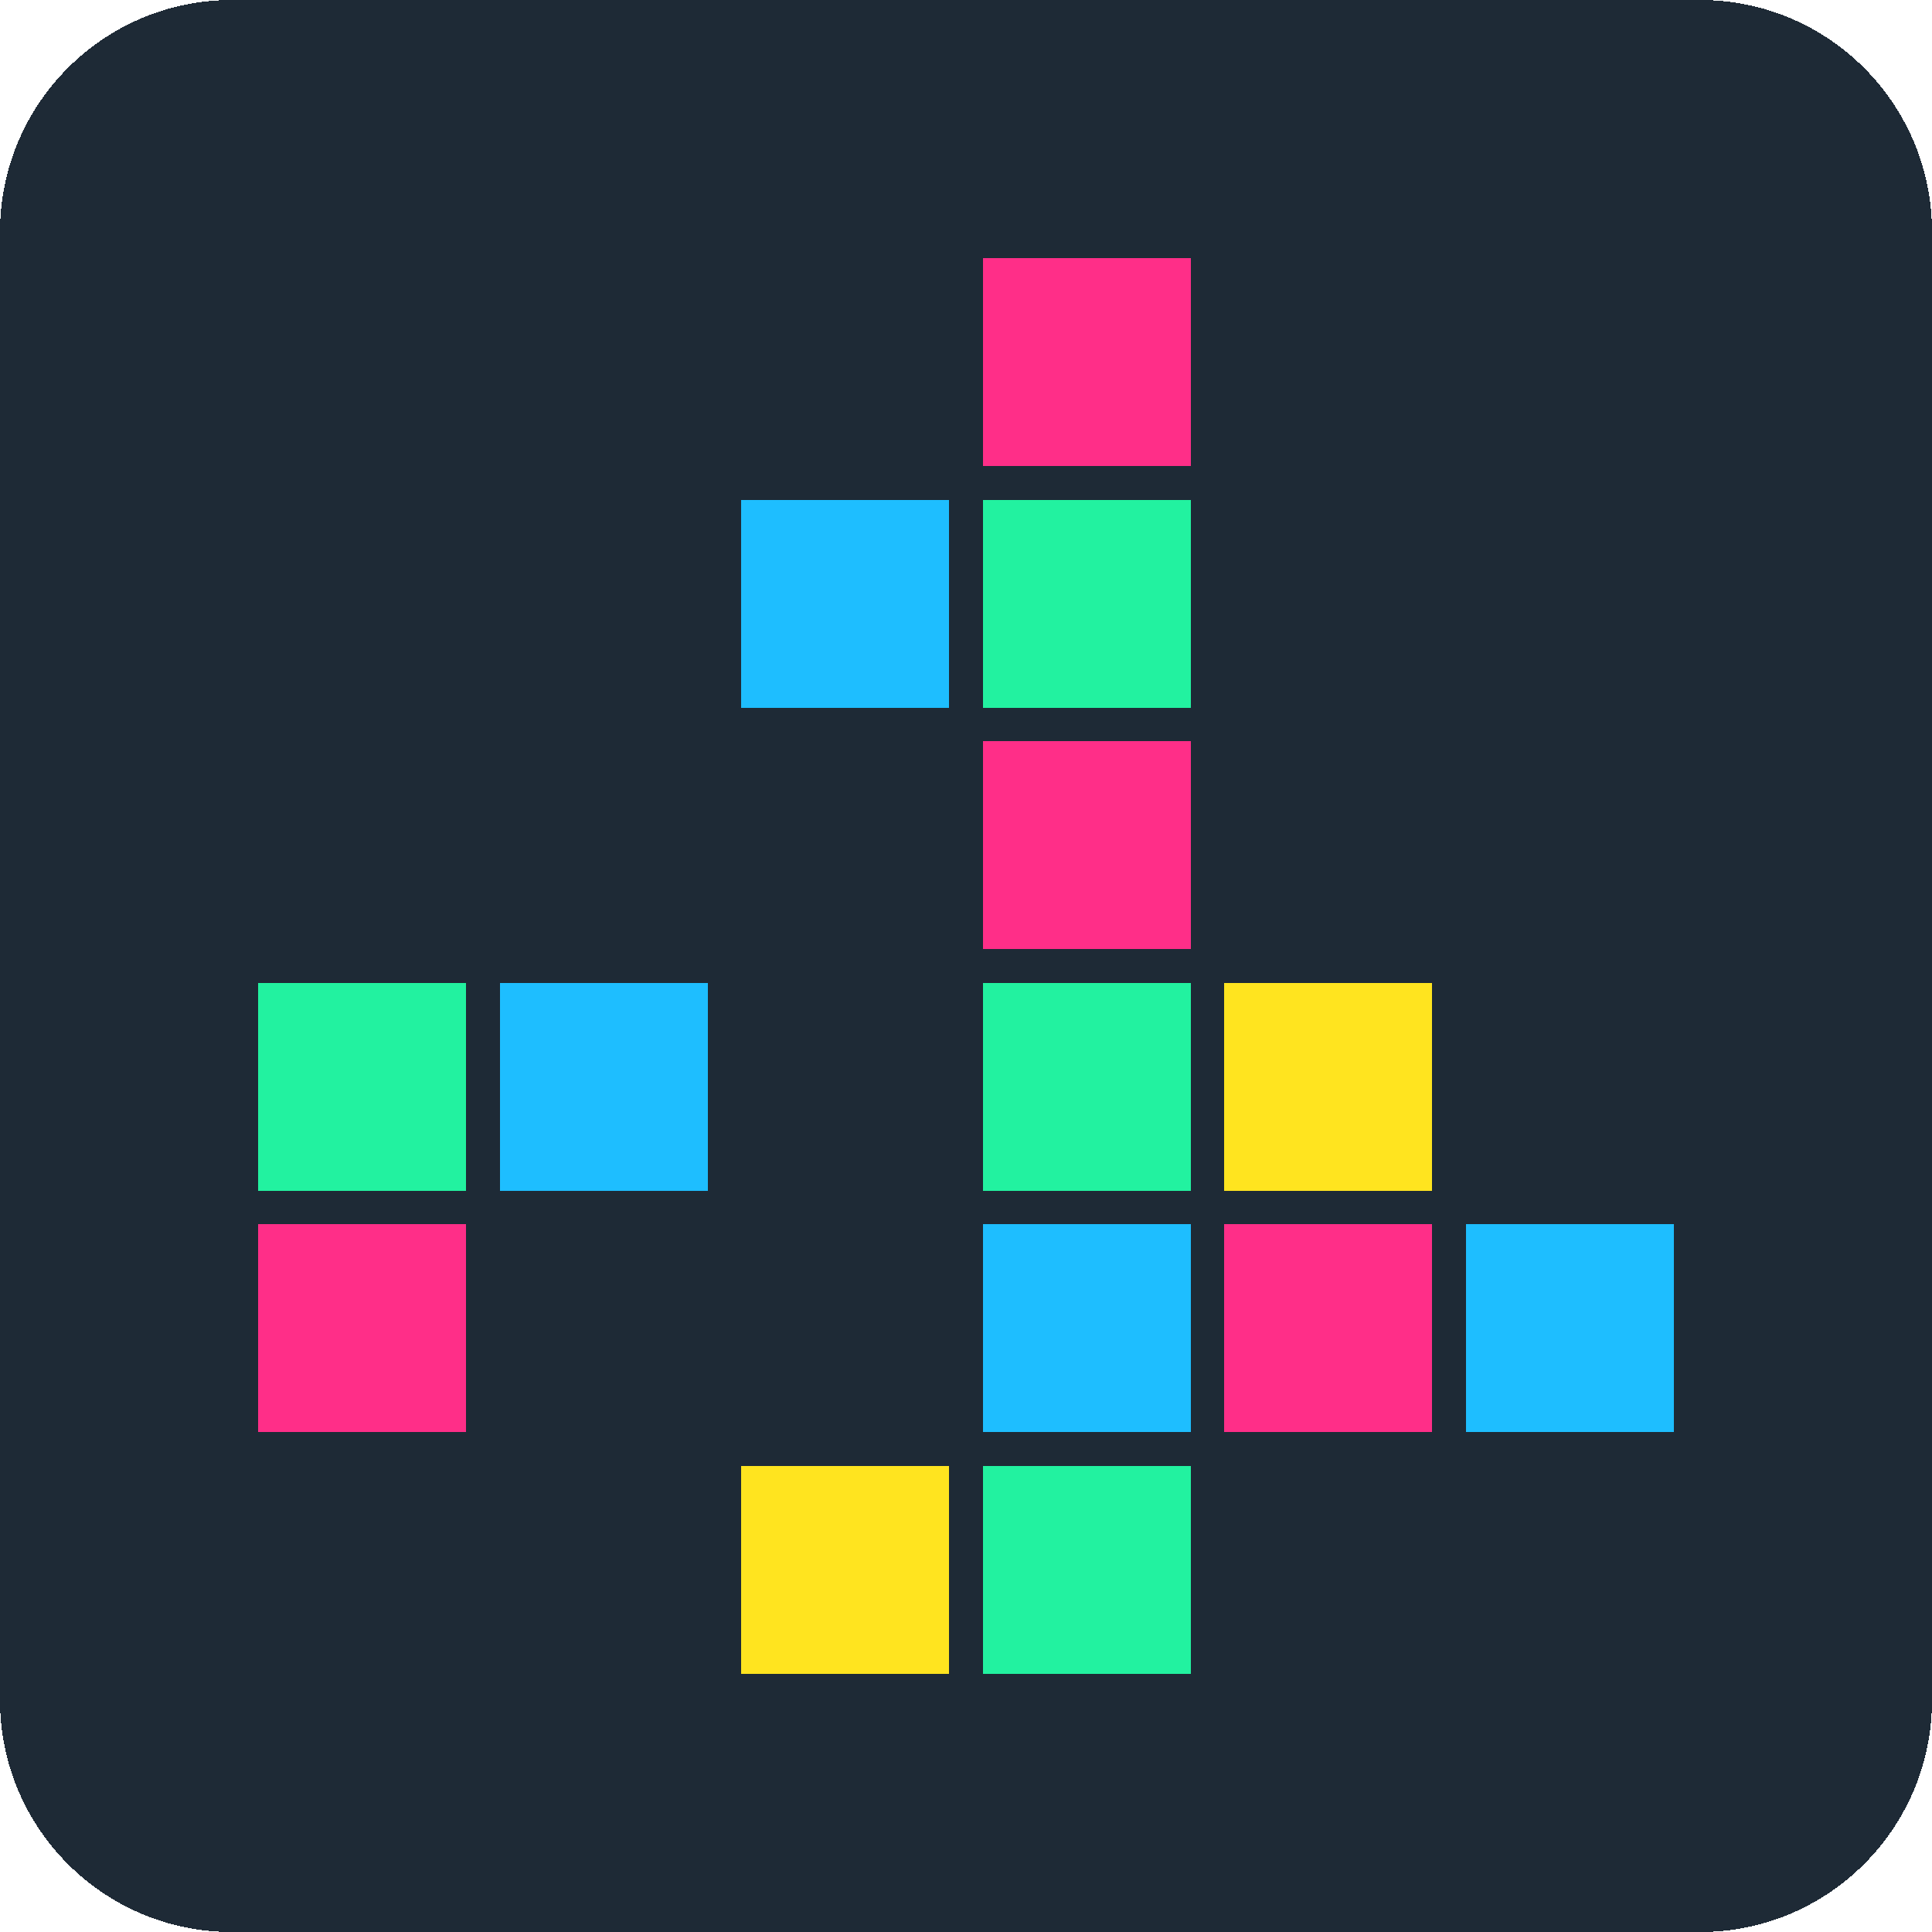
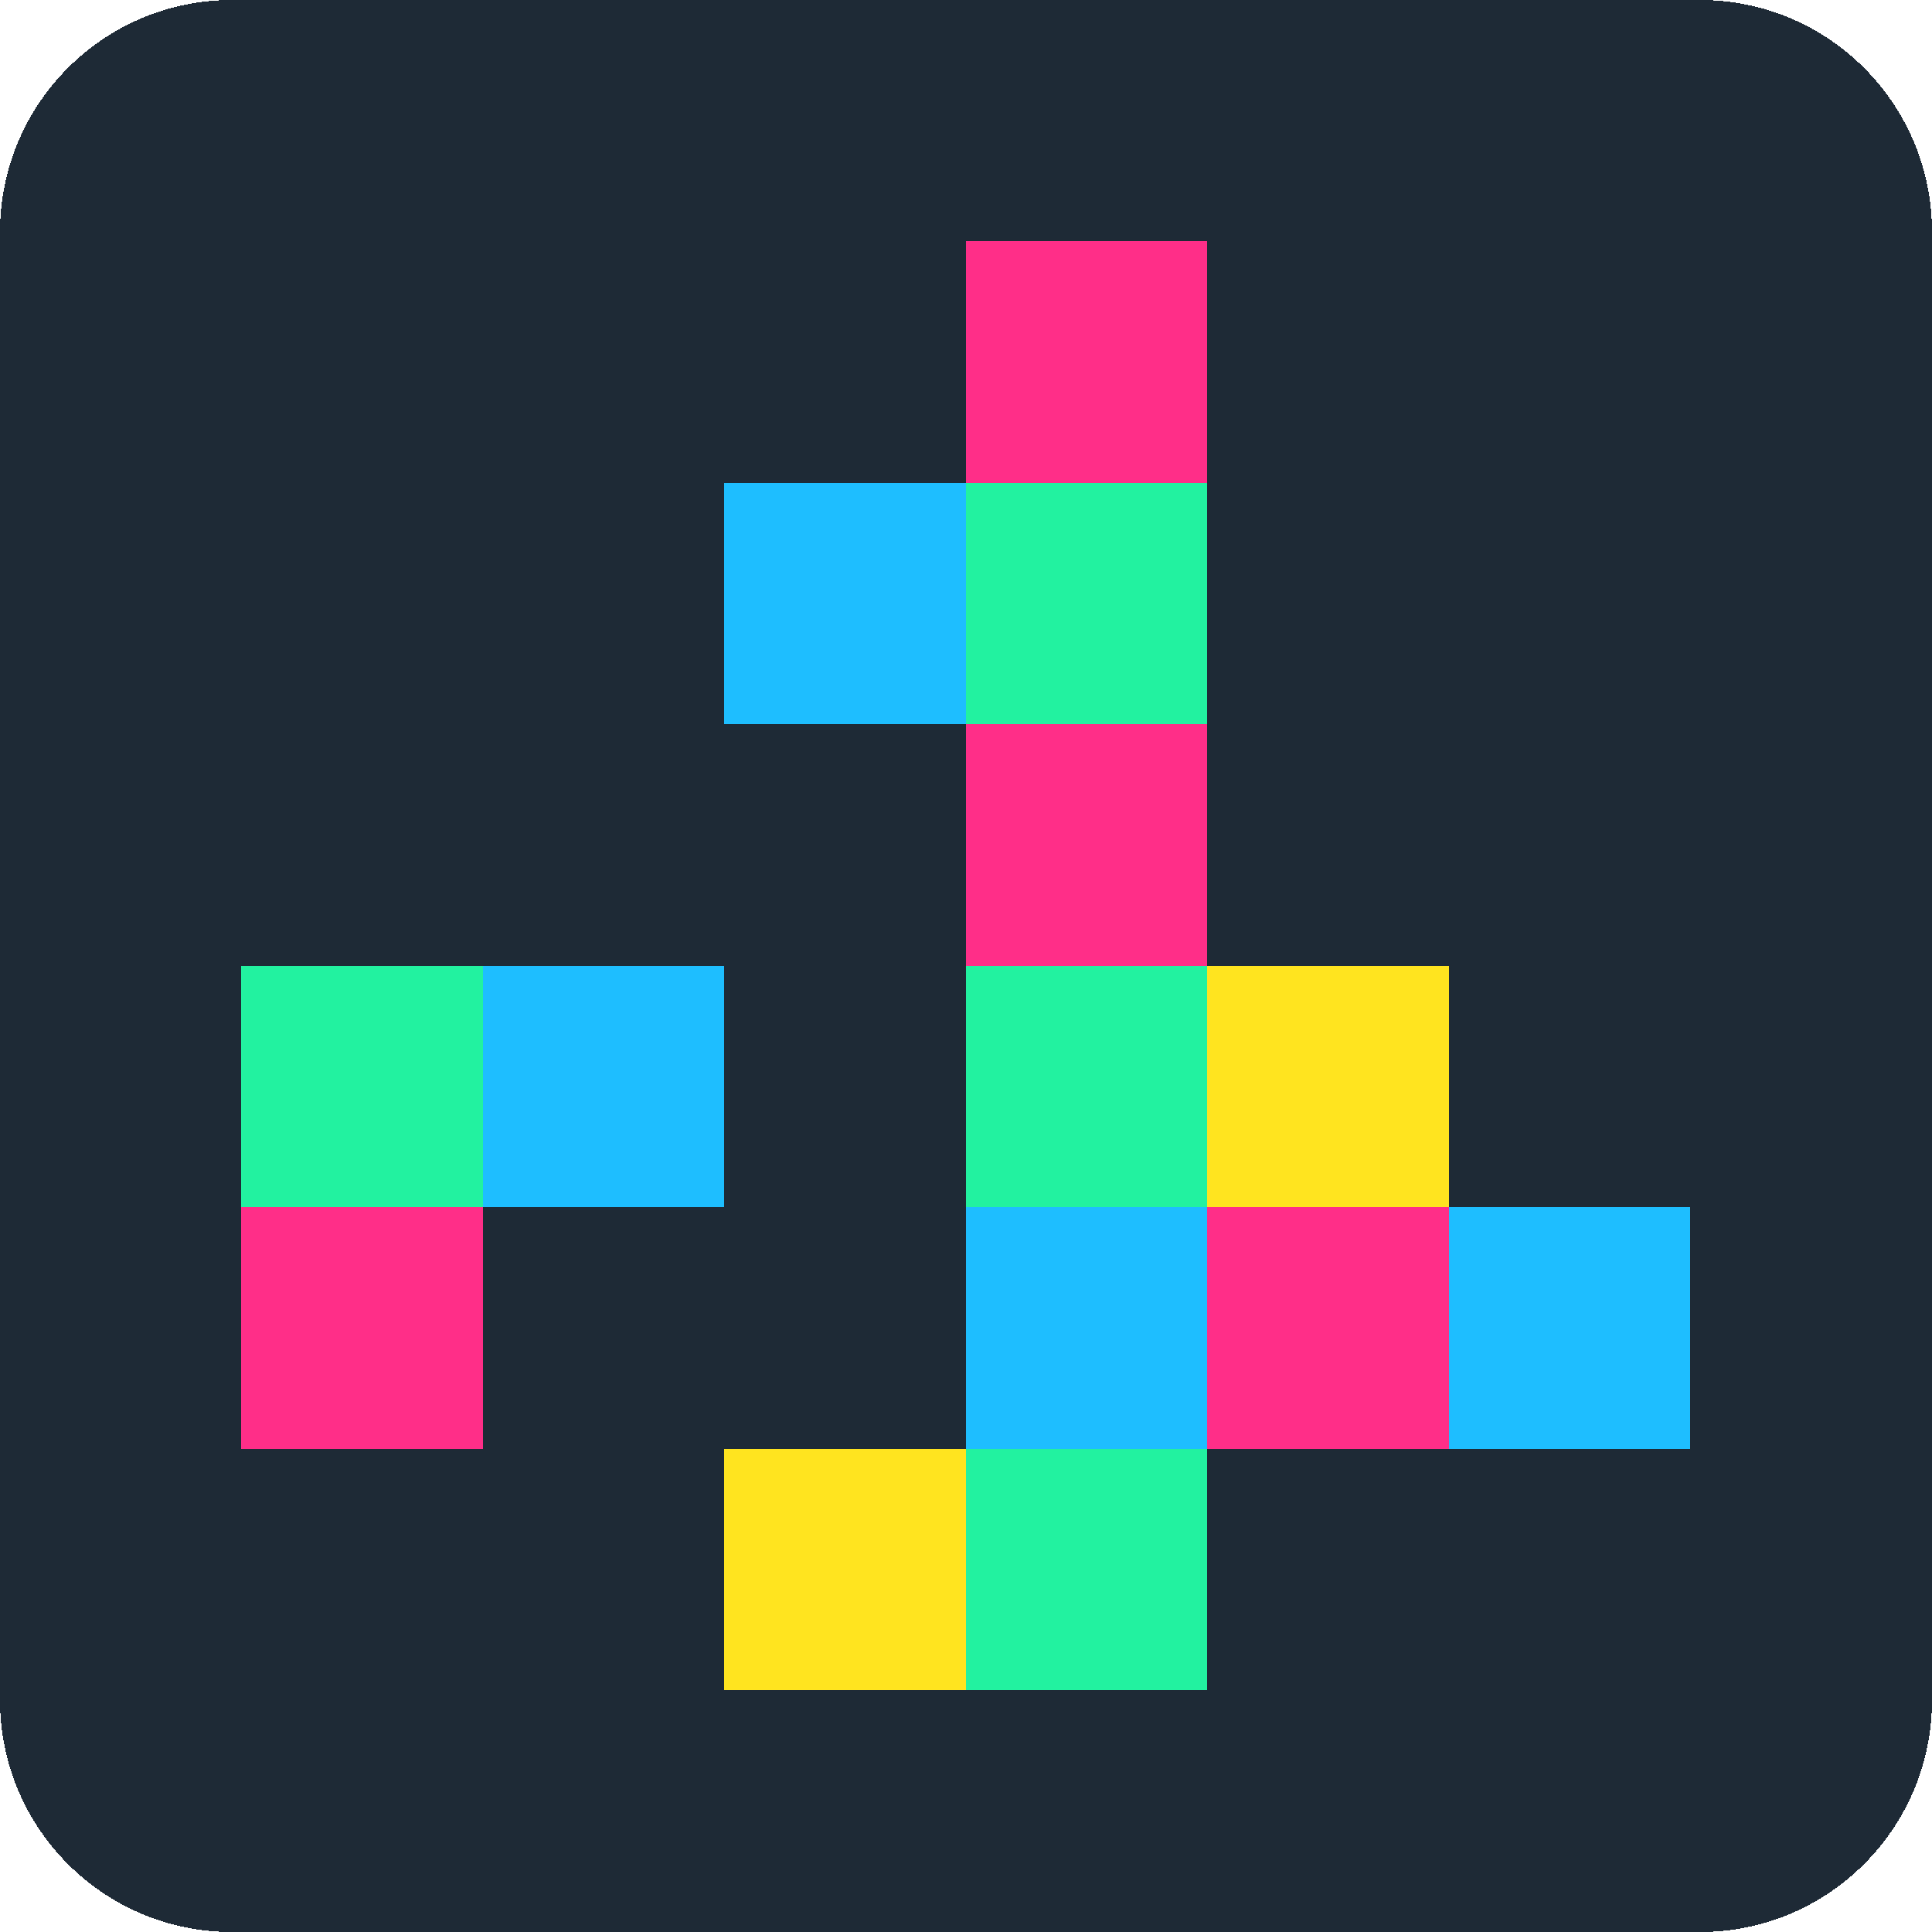
<svg xmlns="http://www.w3.org/2000/svg" viewBox="0 0 8 8" shape-rendering="crispEdges" role="img" aria-label="TFGON mark: I7 colour shuffle 11 (seed 11)">
  <rect width="8" height="8" rx="0.96" fill="#1E2A36" />
-   <rect x="4.07" y="1.07" width="0.86" height="0.86" fill="#FF2E88" />
-   <rect x="3.07" y="2.07" width="0.86" height="0.86" fill="#1EBEFF" />
-   <rect x="4.07" y="2.07" width="0.86" height="0.86" fill="#22F2A0" />
-   <rect x="4.07" y="3.07" width="0.86" height="0.86" fill="#FF2E88" />
-   <rect x="1.07" y="4.07" width="0.86" height="0.86" fill="#22F2A0" />
-   <rect x="2.07" y="4.07" width="0.86" height="0.86" fill="#1EBEFF" />
-   <rect x="4.07" y="4.07" width="0.86" height="0.86" fill="#22F2A0" />
-   <rect x="5.07" y="4.07" width="0.86" height="0.86" fill="#FFE41F" />
-   <rect x="1.07" y="5.07" width="0.86" height="0.86" fill="#FF2E88" />
-   <rect x="4.07" y="5.07" width="0.86" height="0.86" fill="#1EBEFF" />
-   <rect x="5.07" y="5.07" width="0.86" height="0.86" fill="#FF2E88" />
-   <rect x="6.07" y="5.07" width="0.86" height="0.86" fill="#1EBEFF" />
-   <rect x="3.07" y="6.07" width="0.86" height="0.86" fill="#FFE41F" />
-   <rect x="4.07" y="6.07" width="0.86" height="0.86" fill="#22F2A0" />
+   <rect x="4" y="1" width="1" height="1" fill="#FF2E88" />
+   <rect x="3" y="2" width="1" height="1" fill="#1EBEFF" />
+   <rect x="4" y="2" width="1" height="1" fill="#22F2A0" />
+   <rect x="4" y="3" width="1" height="1" fill="#FF2E88" />
+   <rect x="1" y="4" width="1" height="1" fill="#22F2A0" />
+   <rect x="2" y="4" width="1" height="1" fill="#1EBEFF" />
+   <rect x="4" y="4" width="1" height="1" fill="#22F2A0" />
+   <rect x="5" y="4" width="1" height="1" fill="#FFE41F" />
+   <rect x="1" y="5" width="1" height="1" fill="#FF2E88" />
+   <rect x="4" y="5" width="1" height="1" fill="#1EBEFF" />
+   <rect x="5" y="5" width="1" height="1" fill="#FF2E88" />
+   <rect x="6" y="5" width="1" height="1" fill="#1EBEFF" />
+   <rect x="3" y="6" width="1" height="1" fill="#FFE41F" />
+   <rect x="4" y="6" width="1" height="1" fill="#22F2A0" />
</svg>
